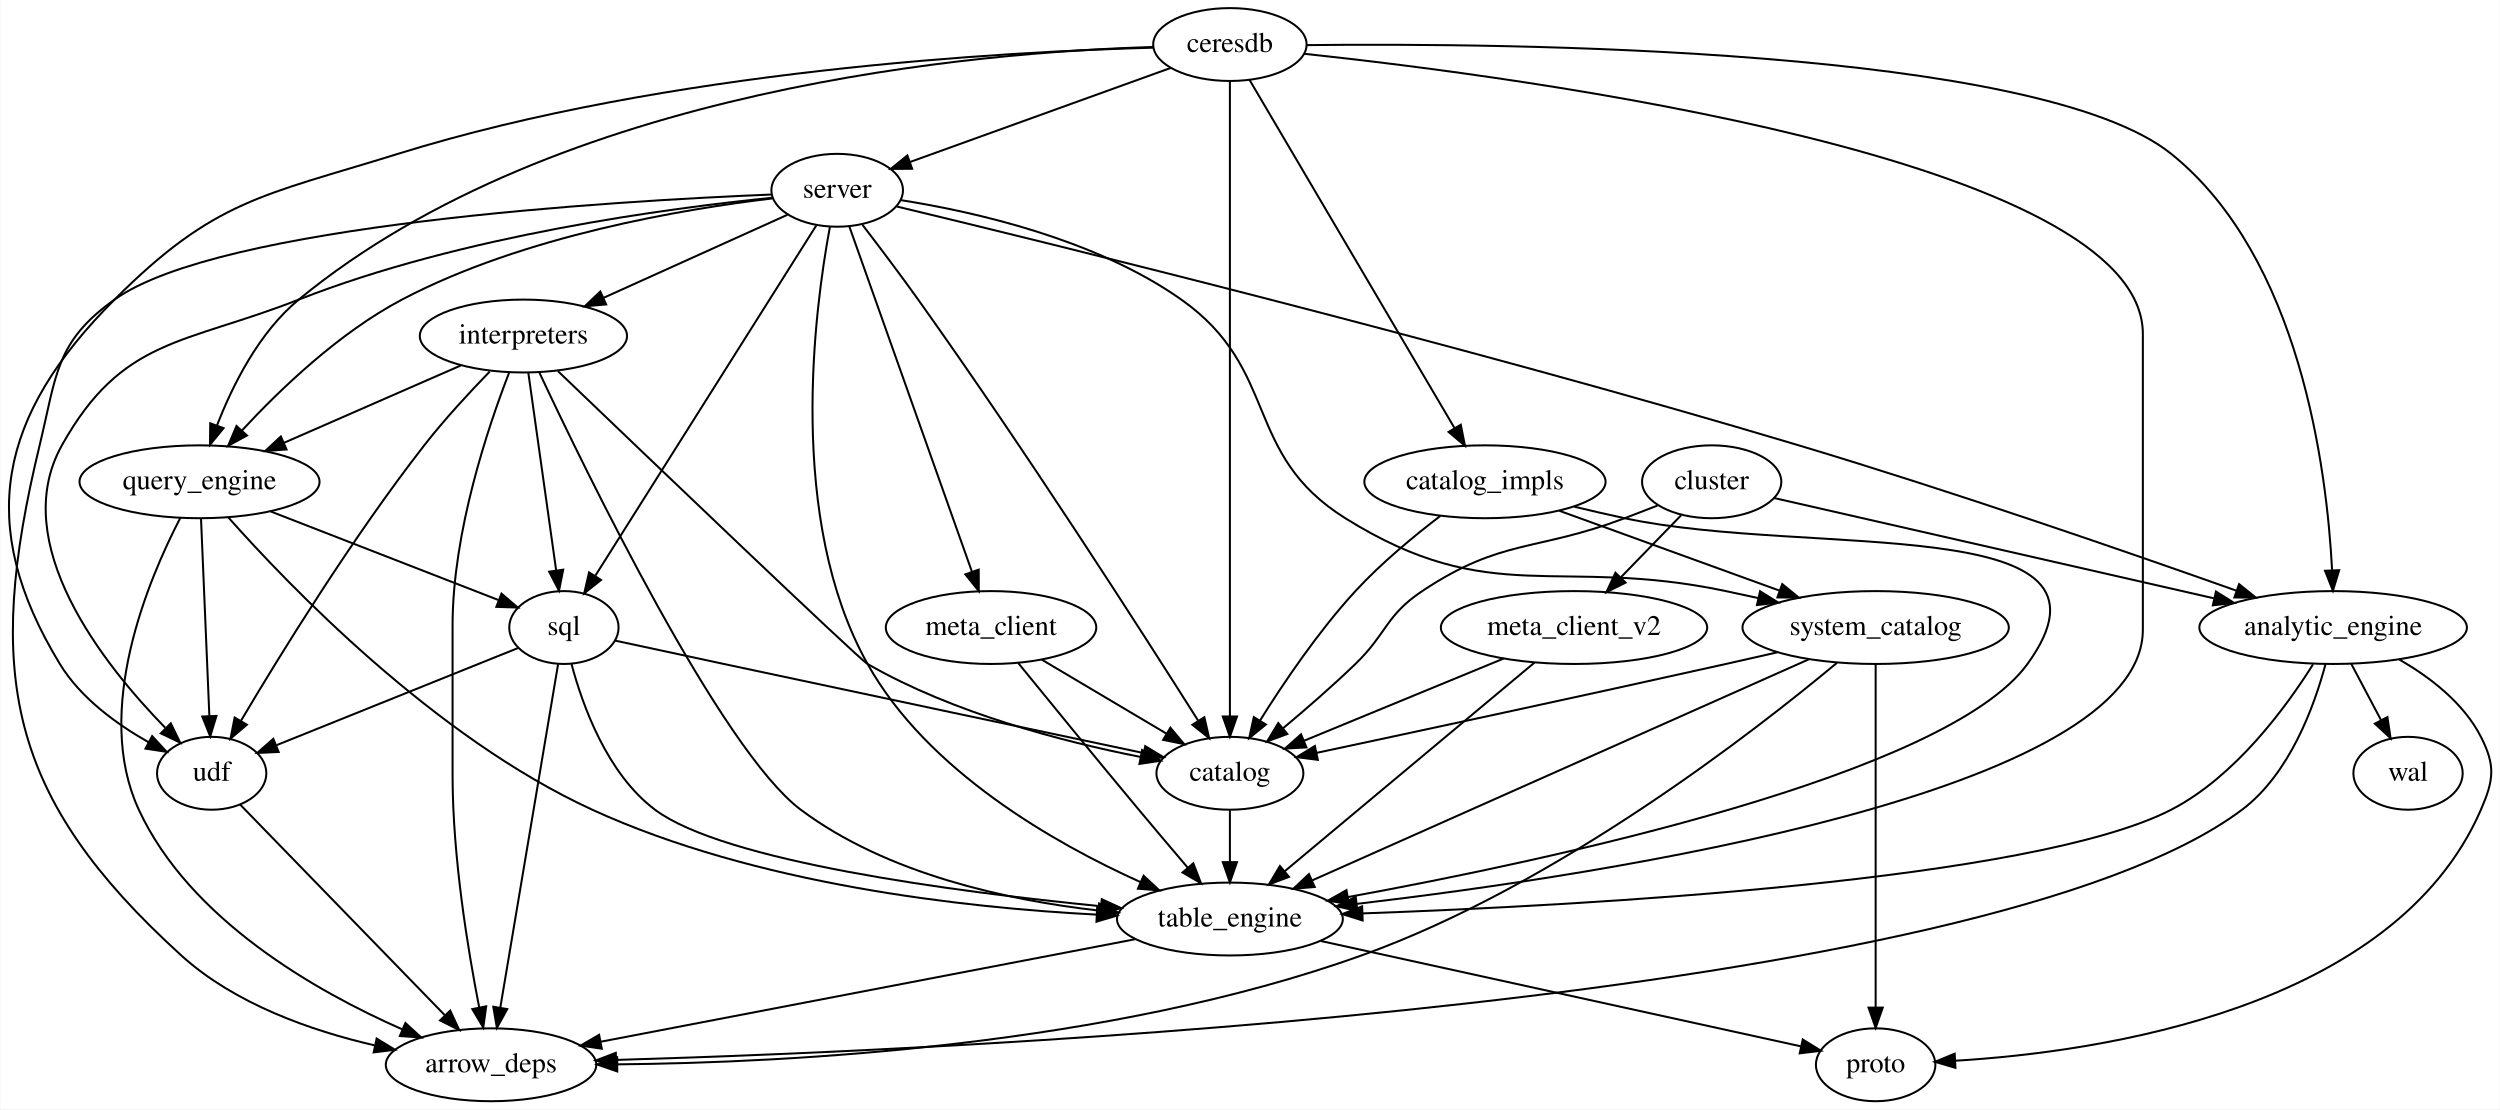
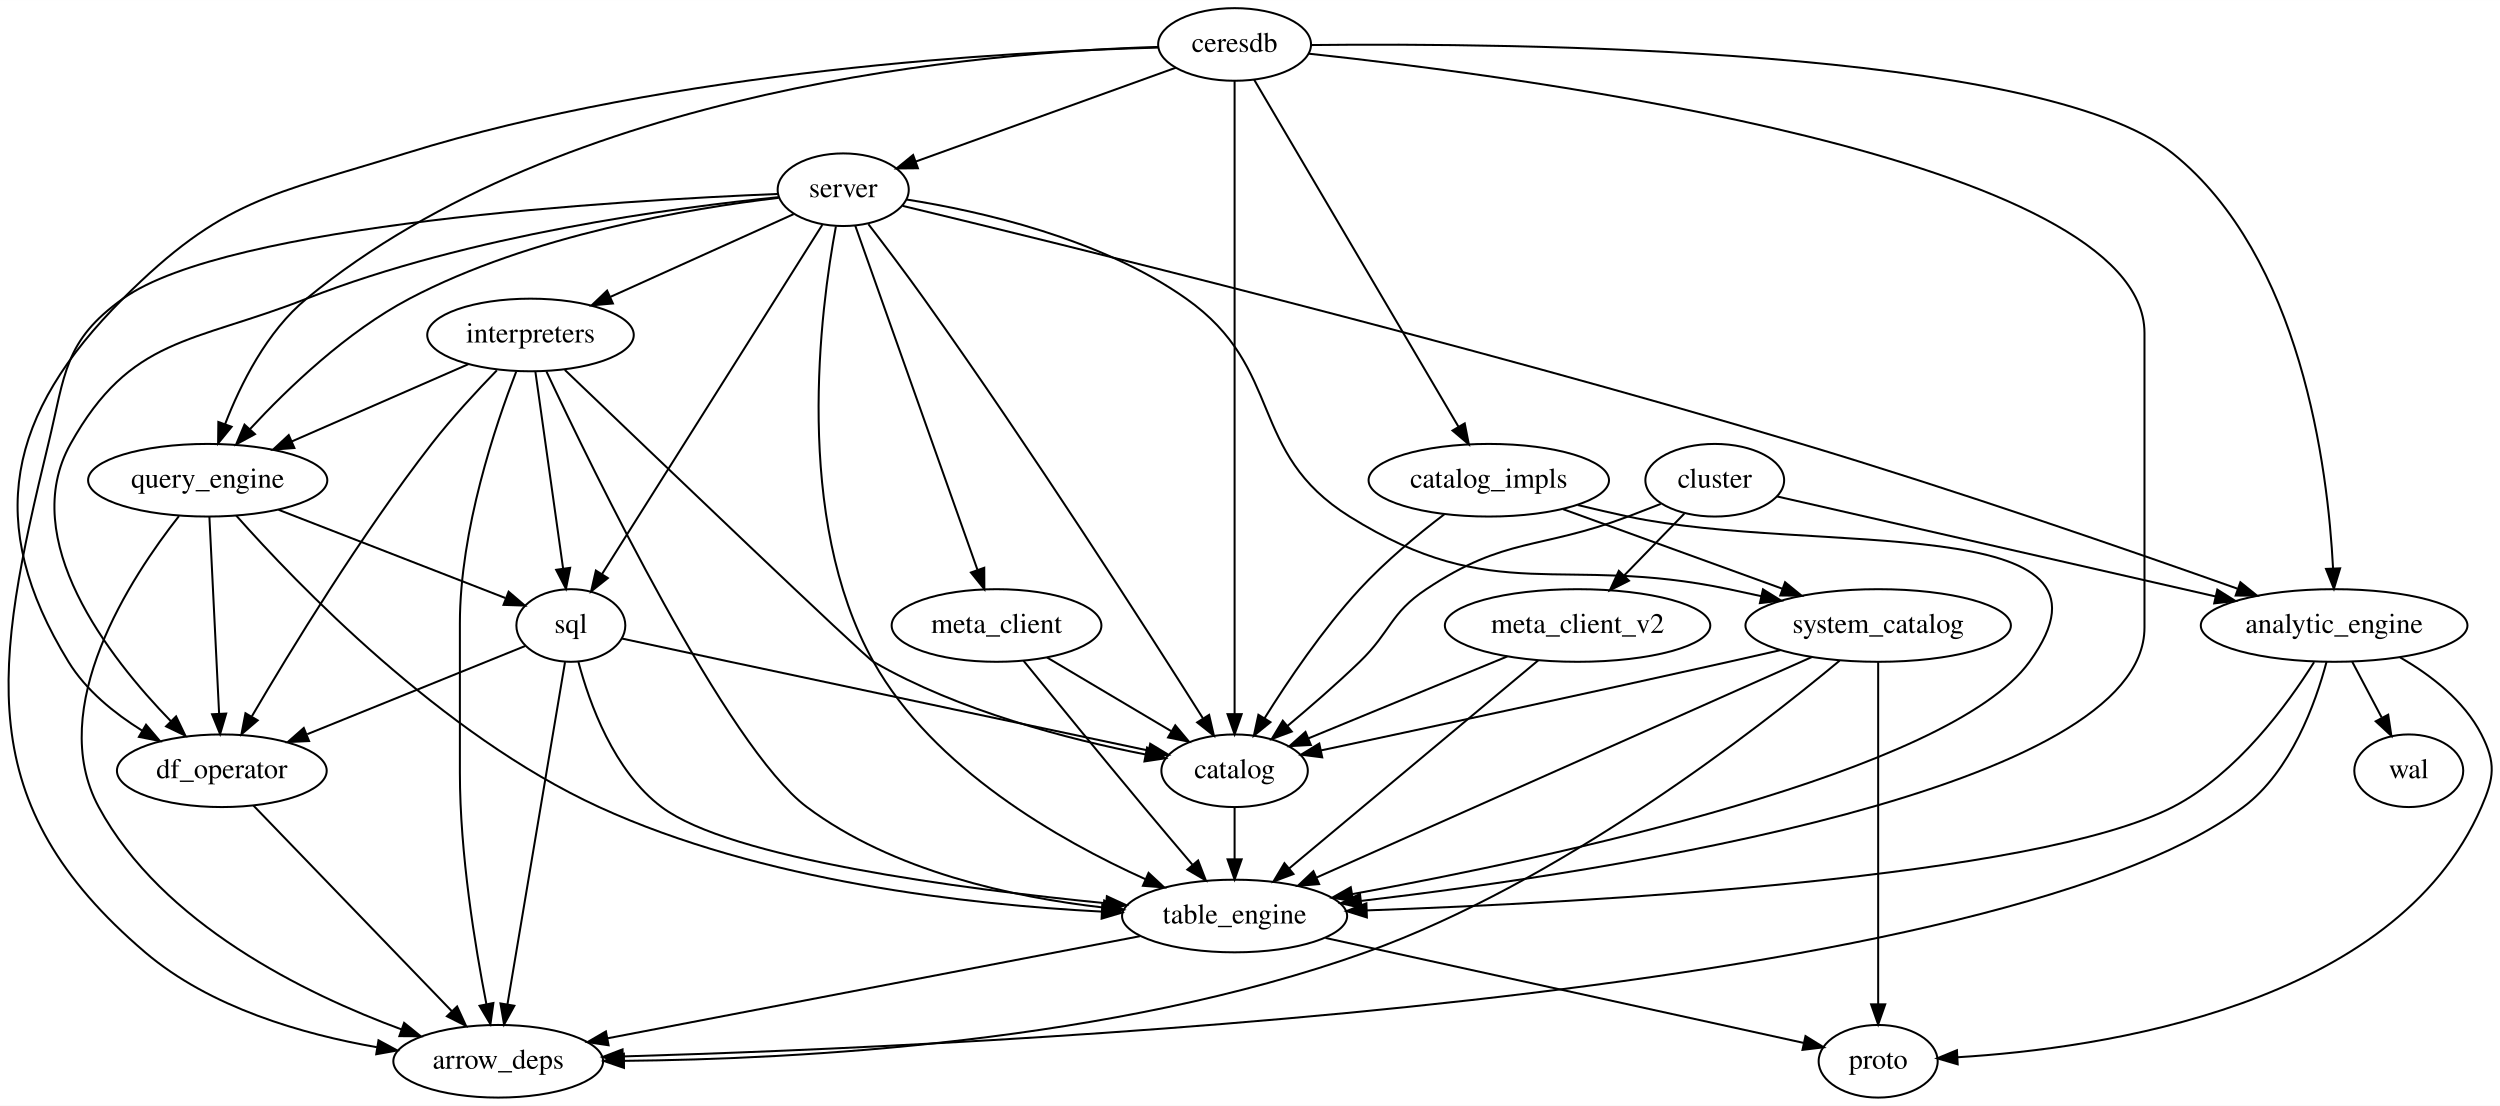
- <svg xmlns="http://www.w3.org/2000/svg" width="1235pt" height="548pt" viewBox="0.00 0.00 1234.60 548.00">
+ <svg xmlns="http://www.w3.org/2000/svg" width="1239pt" height="548pt" viewBox="0.00 0.00 1239.17 548.00">
  <g id="graph0" class="graph" transform="scale(1 1) rotate(0) translate(4 544)">
-     <polygon fill="white" stroke="transparent" points="-4,4 -4,-544 1230.6,-544 1230.6,4 -4,4" />
+     <polygon fill="white" stroke="transparent" points="-4,4 -4,-544 1235.17,-544 1235.17,4 -4,4" />
    <g id="node1" class="node">
-       <ellipse fill="none" stroke="black" cx="238.37" cy="-18" rx="51.99" ry="18" />
-       <text text-anchor="middle" x="238.37" y="-14.3" font-family="Times,serif" font-size="14.00">arrow_deps</text>
+       <ellipse fill="none" stroke="black" cx="242.95" cy="-18" rx="51.99" ry="18" />
+       <text text-anchor="middle" x="242.95" y="-14.3" font-family="Times,serif" font-size="14.00">arrow_deps</text>
    </g>
    <g id="node2" class="node">
-       <ellipse fill="none" stroke="black" cx="1148.37" cy="-234" rx="66.09" ry="18" />
-       <text text-anchor="middle" x="1148.37" y="-230.3" font-family="Times,serif" font-size="14.00">analytic_engine</text>
+       <ellipse fill="none" stroke="black" cx="1152.95" cy="-234" rx="66.09" ry="18" />
+       <text text-anchor="middle" x="1152.95" y="-230.3" font-family="Times,serif" font-size="14.00">analytic_engine</text>
    </g>
    <g id="edge1" class="edge">
-       <path fill="none" stroke="black" d="M1144.62,-215.96C1139.17,-195.52 1127.05,-161.78 1103.37,-144 976.1,-48.4 476.38,-25.54 300.24,-20.4" />
-       <polygon fill="black" stroke="black" points="300.2,-16.9 290.1,-20.12 300,-23.9 300.2,-16.9" />
+       <path fill="none" stroke="black" d="M1149.19,-215.96C1143.75,-195.52 1131.62,-161.78 1107.95,-144 980.67,-48.4 480.96,-25.54 304.81,-20.4" />
+       <polygon fill="black" stroke="black" points="304.77,-16.9 294.68,-20.12 304.57,-23.9 304.77,-16.9" />
    </g>
    <g id="node3" class="node">
-       <ellipse fill="none" stroke="black" cx="922.37" cy="-18" rx="29.5" ry="18" />
-       <text text-anchor="middle" x="922.37" y="-14.3" font-family="Times,serif" font-size="14.00">proto</text>
+       <ellipse fill="none" stroke="black" cx="926.95" cy="-18" rx="29.5" ry="18" />
+       <text text-anchor="middle" x="926.95" y="-14.3" font-family="Times,serif" font-size="14.00">proto</text>
    </g>
    <g id="edge2" class="edge">
-       <path fill="none" stroke="black" d="M1181.07,-218.2C1196.27,-209.44 1212.84,-196.74 1221.37,-180 1228.64,-165.75 1227.74,-158.68 1221.37,-144 1178.55,-45.32 1032.93,-24.32 961.93,-20.01" />
-       <polygon fill="black" stroke="black" points="961.78,-16.49 951.61,-19.46 961.42,-23.48 961.78,-16.49" />
+       <path fill="none" stroke="black" d="M1185.64,-218.2C1200.84,-209.44 1217.41,-196.74 1225.95,-180 1233.22,-165.75 1232.32,-158.68 1225.95,-144 1183.12,-45.32 1037.5,-24.32 966.51,-20.01" />
+       <polygon fill="black" stroke="black" points="966.36,-16.49 956.19,-19.46 965.99,-23.48 966.36,-16.49" />
    </g>
    <g id="node4" class="node">
-       <ellipse fill="none" stroke="black" cx="603.37" cy="-90" rx="55.79" ry="18" />
-       <text text-anchor="middle" x="603.37" y="-86.3" font-family="Times,serif" font-size="14.00">table_engine</text>
+       <ellipse fill="none" stroke="black" cx="607.95" cy="-90" rx="55.79" ry="18" />
+       <text text-anchor="middle" x="607.95" y="-86.3" font-family="Times,serif" font-size="14.00">table_engine</text>
    </g>
    <g id="edge3" class="edge">
-       <path fill="none" stroke="black" d="M1138.45,-215.83C1125.33,-194.92 1100.14,-160.38 1068.37,-144 1000.27,-108.89 780.11,-96.74 668.92,-92.78" />
-       <polygon fill="black" stroke="black" points="668.94,-89.28 658.83,-92.44 668.7,-96.28 668.94,-89.28" />
+       <path fill="none" stroke="black" d="M1143.02,-215.83C1129.91,-194.92 1104.71,-160.38 1072.95,-144 1004.84,-108.89 784.68,-96.74 673.49,-92.78" />
+       <polygon fill="black" stroke="black" points="673.52,-89.28 663.4,-92.44 673.28,-96.28 673.52,-89.28" />
    </g>
    <g id="node5" class="node">
-       <ellipse fill="none" stroke="black" cx="1185.37" cy="-162" rx="27" ry="18" />
-       <text text-anchor="middle" x="1185.37" y="-158.3" font-family="Times,serif" font-size="14.00">wal</text>
+       <ellipse fill="none" stroke="black" cx="1189.95" cy="-162" rx="27" ry="18" />
+       <text text-anchor="middle" x="1189.95" y="-158.3" font-family="Times,serif" font-size="14.00">wal</text>
    </g>
    <g id="edge4" class="edge">
-       <path fill="none" stroke="black" d="M1157.33,-216.05C1161.71,-207.77 1167.08,-197.62 1171.94,-188.42" />
-       <polygon fill="black" stroke="black" points="1175.18,-189.78 1176.76,-179.31 1168.99,-186.51 1175.18,-189.78" />
+       <path fill="none" stroke="black" d="M1161.91,-216.05C1166.29,-207.77 1171.65,-197.62 1176.51,-188.42" />
+       <polygon fill="black" stroke="black" points="1179.75,-189.78 1181.33,-179.31 1173.56,-186.51 1179.75,-189.78" />
    </g>
    <g id="edge44" class="edge">
-       <path fill="none" stroke="black" d="M556.4,-79.99C488.78,-67.02 364.28,-43.15 292.75,-29.43" />
-       <polygon fill="black" stroke="black" points="293.08,-25.93 282.6,-27.48 291.76,-32.8 293.08,-25.93" />
+       <path fill="none" stroke="black" d="M560.98,-79.99C493.35,-67.02 368.85,-43.15 297.33,-29.43" />
+       <polygon fill="black" stroke="black" points="297.65,-25.93 287.17,-27.48 296.33,-32.8 297.65,-25.93" />
    </g>
    <g id="edge45" class="edge">
-       <path fill="none" stroke="black" d="M648.4,-79.12C711.91,-65.18 826.6,-40.02 885.41,-27.11" />
-       <polygon fill="black" stroke="black" points="886.36,-30.49 895.37,-24.92 884.86,-23.65 886.36,-30.49" />
+       <path fill="none" stroke="black" d="M652.98,-79.12C716.49,-65.18 831.18,-40.02 889.98,-27.11" />
+       <polygon fill="black" stroke="black" points="890.93,-30.49 899.95,-24.92 889.43,-23.65 890.93,-30.49" />
    </g>
    <g id="node6" class="node">
-       <ellipse fill="none" stroke="black" cx="603.37" cy="-162" rx="36.29" ry="18" />
-       <text text-anchor="middle" x="603.37" y="-158.3" font-family="Times,serif" font-size="14.00">catalog</text>
+       <ellipse fill="none" stroke="black" cx="607.95" cy="-162" rx="36.29" ry="18" />
+       <text text-anchor="middle" x="607.95" y="-158.3" font-family="Times,serif" font-size="14.00">catalog</text>
    </g>
    <g id="edge5" class="edge">
-       <path fill="none" stroke="black" d="M603.37,-143.7C603.37,-135.98 603.37,-126.71 603.37,-118.11" />
-       <polygon fill="black" stroke="black" points="606.87,-118.1 603.37,-108.1 599.87,-118.1 606.87,-118.1" />
+       <path fill="none" stroke="black" d="M607.95,-143.7C607.95,-135.98 607.95,-126.71 607.95,-118.11" />
+       <polygon fill="black" stroke="black" points="611.45,-118.1 607.95,-108.1 604.45,-118.1 611.45,-118.1" />
    </g>
    <g id="node7" class="node">
-       <ellipse fill="none" stroke="black" cx="729.37" cy="-306" rx="59.59" ry="18" />
-       <text text-anchor="middle" x="729.37" y="-302.3" font-family="Times,serif" font-size="14.00">catalog_impls</text>
+       <ellipse fill="none" stroke="black" cx="733.95" cy="-306" rx="59.59" ry="18" />
+       <text text-anchor="middle" x="733.95" y="-302.3" font-family="Times,serif" font-size="14.00">catalog_impls</text>
    </g>
    <g id="edge8" class="edge">
-       <path fill="none" stroke="black" d="M773.45,-293.7C781.71,-291.71 790.29,-289.73 798.37,-288 890.36,-268.37 1052.58,-292.15 997.37,-216 957.52,-161.02 761.27,-119.02 661.64,-100.85" />
-       <polygon fill="black" stroke="black" points="662.19,-97.39 651.72,-99.06 660.94,-104.28 662.19,-97.39" />
+       <path fill="none" stroke="black" d="M778.03,-293.7C786.29,-291.71 794.87,-289.73 802.95,-288 894.93,-268.37 1057.15,-292.15 1001.95,-216 962.09,-161.02 765.84,-119.02 666.21,-100.85" />
+       <polygon fill="black" stroke="black" points="666.76,-97.39 656.3,-99.06 665.52,-104.28 666.76,-97.39" />
    </g>
    <g id="edge6" class="edge">
-       <path fill="none" stroke="black" d="M707.35,-289.15C694.38,-279.25 678.07,-265.8 665.37,-252 647.08,-232.11 629.81,-206.55 618.17,-187.93" />
-       <polygon fill="black" stroke="black" points="621.14,-186.09 612.92,-179.4 615.18,-189.75 621.14,-186.09" />
+       <path fill="none" stroke="black" d="M711.93,-289.15C698.95,-279.25 682.65,-265.8 669.95,-252 651.65,-232.11 634.38,-206.55 622.74,-187.93" />
+       <polygon fill="black" stroke="black" points="625.72,-186.09 617.5,-179.4 619.75,-189.75 625.72,-186.09" />
    </g>
    <g id="node8" class="node">
-       <ellipse fill="none" stroke="black" cx="922.37" cy="-234" rx="65.79" ry="18" />
-       <text text-anchor="middle" x="922.37" y="-230.3" font-family="Times,serif" font-size="14.00">system_catalog</text>
+       <ellipse fill="none" stroke="black" cx="926.95" cy="-234" rx="65.79" ry="18" />
+       <text text-anchor="middle" x="926.95" y="-230.3" font-family="Times,serif" font-size="14.00">system_catalog</text>
    </g>
    <g id="edge7" class="edge">
-       <path fill="none" stroke="black" d="M766.13,-291.67C796.99,-280.48 841.29,-264.41 874.84,-252.24" />
-       <polygon fill="black" stroke="black" points="876.23,-255.46 884.44,-248.76 873.84,-248.88 876.23,-255.46" />
+       <path fill="none" stroke="black" d="M770.71,-291.67C801.56,-280.48 845.86,-264.41 879.41,-252.24" />
+       <polygon fill="black" stroke="black" points="880.8,-255.46 889.01,-248.76 878.42,-248.88 880.8,-255.46" />
    </g>
    <g id="edge40" class="edge">
-       <path fill="none" stroke="black" d="M903.24,-216.56C862.92,-182.93 764.96,-106.58 668.37,-72 543.33,-27.23 386.22,-19.01 300.76,-18.21" />
-       <polygon fill="black" stroke="black" points="300.72,-14.71 290.7,-18.15 300.68,-21.71 300.72,-14.71" />
+       <path fill="none" stroke="black" d="M907.82,-216.56C867.5,-182.93 769.54,-106.58 672.95,-72 547.91,-27.23 390.79,-19.01 305.33,-18.21" />
+       <polygon fill="black" stroke="black" points="305.29,-14.71 295.27,-18.15 305.25,-21.71 305.29,-14.71" />
    </g>
    <g id="edge42" class="edge">
-       <path fill="none" stroke="black" d="M922.37,-215.85C922.37,-178.83 922.37,-91.18 922.37,-46.39" />
-       <polygon fill="black" stroke="black" points="925.87,-46.23 922.37,-36.23 918.87,-46.23 925.87,-46.23" />
+       <path fill="none" stroke="black" d="M926.95,-215.85C926.95,-178.83 926.95,-91.18 926.95,-46.39" />
+       <polygon fill="black" stroke="black" points="930.45,-46.23 926.95,-36.23 923.45,-46.23 930.45,-46.23" />
    </g>
    <g id="edge43" class="edge">
-       <path fill="none" stroke="black" d="M889.44,-218.34C830.69,-192.19 708,-137.58 644.08,-109.12" />
-       <polygon fill="black" stroke="black" points="645.27,-105.82 634.72,-104.95 642.43,-112.22 645.27,-105.82" />
+       <path fill="none" stroke="black" d="M894.01,-218.34C835.26,-192.19 712.58,-137.58 648.65,-109.12" />
+       <polygon fill="black" stroke="black" points="649.85,-105.82 639.29,-104.95 647,-112.22 649.85,-105.82" />
    </g>
    <g id="edge41" class="edge">
-       <path fill="none" stroke="black" d="M873.83,-221.76C865.35,-219.82 856.61,-217.84 848.37,-216 777.59,-200.21 695.14,-182.52 646.21,-172.09" />
-       <polygon fill="black" stroke="black" points="646.8,-168.64 636.3,-169.98 645.35,-175.49 646.8,-168.64" />
+       <path fill="none" stroke="black" d="M878.41,-221.76C869.93,-219.82 861.18,-217.84 852.95,-216 782.17,-200.21 699.72,-182.52 650.79,-172.09" />
+       <polygon fill="black" stroke="black" points="651.38,-168.64 640.87,-169.98 649.92,-175.49 651.38,-168.64" />
    </g>
    <g id="node9" class="node">
-       <ellipse fill="none" stroke="black" cx="841.37" cy="-306" rx="34.39" ry="18" />
-       <text text-anchor="middle" x="841.37" y="-302.3" font-family="Times,serif" font-size="14.00">cluster</text>
+       <ellipse fill="none" stroke="black" cx="845.95" cy="-306" rx="34.39" ry="18" />
+       <text text-anchor="middle" x="845.95" y="-302.3" font-family="Times,serif" font-size="14.00">cluster</text>
    </g>
    <g id="edge9" class="edge">
-       <path fill="none" stroke="black" d="M872.22,-297.97C922.88,-286.42 1024.54,-263.23 1089.38,-248.45" />
-       <polygon fill="black" stroke="black" points="1090.49,-251.79 1099.46,-246.15 1088.93,-244.96 1090.49,-251.79" />
+       <path fill="none" stroke="black" d="M876.79,-297.97C927.45,-286.42 1029.12,-263.23 1093.96,-248.45" />
+       <polygon fill="black" stroke="black" points="1095.06,-251.79 1104.03,-246.15 1093.51,-244.96 1095.06,-251.79" />
    </g>
    <g id="edge10" class="edge">
-       <path fill="none" stroke="black" d="M814.59,-294.26C809.23,-292.16 803.63,-289.98 798.37,-288 754.18,-271.31 737.7,-278.17 698.37,-252 680.31,-239.97 680.99,-231.08 665.37,-216 654.06,-205.08 640.9,-193.66 629.62,-184.23" />
-       <polygon fill="black" stroke="black" points="631.73,-181.43 621.79,-177.75 627.26,-186.82 631.73,-181.43" />
+       <path fill="none" stroke="black" d="M819.16,-294.26C813.8,-292.16 808.21,-289.98 802.95,-288 758.76,-271.31 742.27,-278.17 702.95,-252 684.88,-239.97 685.56,-231.08 669.95,-216 658.64,-205.08 645.47,-193.66 634.19,-184.23" />
+       <polygon fill="black" stroke="black" points="636.3,-181.43 626.36,-177.75 631.84,-186.82 636.3,-181.43" />
    </g>
    <g id="node10" class="node">
-       <ellipse fill="none" stroke="black" cx="773.37" cy="-234" rx="65.79" ry="18" />
-       <text text-anchor="middle" x="773.37" y="-230.3" font-family="Times,serif" font-size="14.00">meta_client_v2</text>
+       <ellipse fill="none" stroke="black" cx="777.95" cy="-234" rx="65.79" ry="18" />
+       <text text-anchor="middle" x="777.95" y="-230.3" font-family="Times,serif" font-size="14.00">meta_client_v2</text>
    </g>
    <g id="edge11" class="edge">
-       <path fill="none" stroke="black" d="M826.28,-289.46C817.55,-280.48 806.38,-268.98 796.56,-258.87" />
-       <polygon fill="black" stroke="black" points="798.85,-256.2 789.37,-251.47 793.83,-261.08 798.85,-256.2" />
+       <path fill="none" stroke="black" d="M830.86,-289.46C822.13,-280.48 810.96,-268.98 801.13,-258.87" />
+       <polygon fill="black" stroke="black" points="803.42,-256.2 793.95,-251.47 798.4,-261.08 803.42,-256.2" />
    </g>
    <g id="edge21" class="edge">
-       <path fill="none" stroke="black" d="M753.87,-216.71C723.51,-191.35 664.87,-142.37 630.44,-113.6" />
-       <polygon fill="black" stroke="black" points="632.57,-110.82 622.65,-107.1 628.08,-116.2 632.57,-110.82" />
+       <path fill="none" stroke="black" d="M758.45,-216.71C728.09,-191.35 669.45,-142.37 635.01,-113.6" />
+       <polygon fill="black" stroke="black" points="637.14,-110.82 627.22,-107.1 632.65,-116.2 637.14,-110.82" />
    </g>
    <g id="edge20" class="edge">
-       <path fill="none" stroke="black" d="M738.56,-218.67C709.85,-206.84 669.23,-190.12 640.03,-178.09" />
-       <polygon fill="black" stroke="black" points="641.17,-174.78 630.59,-174.21 638.51,-181.25 641.17,-174.78" />
+       <path fill="none" stroke="black" d="M743.14,-218.67C714.42,-206.84 673.81,-190.12 644.6,-178.09" />
+       <polygon fill="black" stroke="black" points="645.75,-174.78 635.17,-174.21 643.08,-181.25 645.75,-174.78" />
    </g>
    <g id="node11" class="node">
-       <ellipse fill="none" stroke="black" cx="254.37" cy="-378" rx="51.19" ry="18" />
-       <text text-anchor="middle" x="254.37" y="-374.3" font-family="Times,serif" font-size="14.00">interpreters</text>
+       <ellipse fill="none" stroke="black" cx="258.95" cy="-378" rx="51.19" ry="18" />
+       <text text-anchor="middle" x="258.95" y="-374.3" font-family="Times,serif" font-size="14.00">interpreters</text>
    </g>
    <g id="edge17" class="edge">
-       <path fill="none" stroke="black" d="M247.29,-359.85C237.06,-333.49 219.37,-281.21 219.37,-235 219.37,-235 219.37,-235 219.37,-161 219.37,-120.86 226.93,-74.9 232.51,-46.4" />
-       <polygon fill="black" stroke="black" points="235.98,-46.88 234.53,-36.39 229.12,-45.5 235.98,-46.88" />
+       <path fill="none" stroke="black" d="M251.87,-359.85C241.64,-333.49 223.95,-281.21 223.95,-235 223.95,-235 223.95,-235 223.95,-161 223.95,-120.86 231.5,-74.9 237.08,-46.4" />
+       <polygon fill="black" stroke="black" points="240.56,-46.88 239.1,-36.39 233.69,-45.5 240.56,-46.88" />
    </g>
    <g id="edge14" class="edge">
-       <path fill="none" stroke="black" d="M262.23,-359.99C285.01,-311.39 351.92,-173.51 391.37,-144 433.88,-112.21 493.26,-99.34 538.36,-94.2" />
-       <polygon fill="black" stroke="black" points="538.75,-97.68 548.33,-93.16 538.02,-90.72 538.75,-97.68" />
+       <path fill="none" stroke="black" d="M266.81,-359.99C289.58,-311.39 356.49,-173.51 395.95,-144 438.46,-112.21 497.83,-99.34 542.93,-94.2" />
+       <polygon fill="black" stroke="black" points="543.32,-97.68 552.91,-93.16 542.6,-90.72 543.32,-97.68" />
    </g>
    <g id="edge12" class="edge">
-       <path fill="none" stroke="black" d="M271.39,-360.69C313.56,-320.28 419.86,-218.6 424.37,-216 466.72,-191.58 521.3,-177.54 559,-170.12" />
-       <polygon fill="black" stroke="black" points="559.99,-173.5 569.16,-168.2 558.69,-166.62 559.99,-173.5" />
+       <path fill="none" stroke="black" d="M275.96,-360.69C318.14,-320.28 424.44,-218.6 428.95,-216 471.29,-191.58 525.87,-177.54 563.57,-170.12" />
+       <polygon fill="black" stroke="black" points="564.56,-173.5 573.74,-168.2 563.26,-166.62 564.56,-173.5" />
    </g>
    <g id="node12" class="node">
-       <ellipse fill="none" stroke="black" cx="274.37" cy="-234" rx="27" ry="18" />
-       <text text-anchor="middle" x="274.37" y="-230.3" font-family="Times,serif" font-size="14.00">sql</text>
+       <ellipse fill="none" stroke="black" cx="278.95" cy="-234" rx="27" ry="18" />
+       <text text-anchor="middle" x="278.95" y="-230.3" font-family="Times,serif" font-size="14.00">sql</text>
    </g>
    <g id="edge13" class="edge">
-       <path fill="none" stroke="black" d="M256.79,-359.87C260.2,-335.67 266.46,-291.21 270.52,-262.39" />
-       <polygon fill="black" stroke="black" points="274.02,-262.58 271.95,-252.19 267.09,-261.6 274.02,-262.58" />
+       <path fill="none" stroke="black" d="M261.36,-359.87C264.77,-335.67 271.03,-291.21 275.09,-262.39" />
+       <polygon fill="black" stroke="black" points="278.6,-262.58 276.53,-252.19 271.67,-261.6 278.6,-262.58" />
    </g>
    <g id="node13" class="node">
-       <ellipse fill="none" stroke="black" cx="100.37" cy="-162" rx="27" ry="18" />
-       <text text-anchor="middle" x="100.37" y="-158.3" font-family="Times,serif" font-size="14.00">udf</text>
+       <ellipse fill="none" stroke="black" cx="105.95" cy="-162" rx="51.99" ry="18" />
+       <text text-anchor="middle" x="105.95" y="-158.3" font-family="Times,serif" font-size="14.00">df_operator</text>
    </g>
    <g id="edge15" class="edge">
-       <path fill="none" stroke="black" d="M237.73,-360.46C227.87,-350.32 215.39,-336.85 205.37,-324 169.71,-278.24 134.07,-220.39 114.86,-187.97" />
-       <polygon fill="black" stroke="black" points="117.75,-185.99 109.67,-179.14 111.72,-189.54 117.75,-185.99" />
+       <path fill="none" stroke="black" d="M242.28,-360.47C232.42,-350.34 219.94,-336.87 209.95,-324 174.86,-278.78 139.97,-221.63 120.85,-189.01" />
+       <polygon fill="black" stroke="black" points="123.72,-186.98 115.67,-180.1 117.67,-190.5 123.72,-186.98" />
    </g>
    <g id="node14" class="node">
-       <ellipse fill="none" stroke="black" cx="94.37" cy="-306" rx="59.29" ry="18" />
-       <text text-anchor="middle" x="94.37" y="-302.3" font-family="Times,serif" font-size="14.00">query_engine</text>
+       <ellipse fill="none" stroke="black" cx="98.95" cy="-306" rx="59.29" ry="18" />
+       <text text-anchor="middle" x="98.95" y="-302.3" font-family="Times,serif" font-size="14.00">query_engine</text>
    </g>
    <g id="edge16" class="edge">
-       <path fill="none" stroke="black" d="M223.52,-363.5C198.67,-352.63 163.48,-337.23 136.1,-325.26" />
-       <polygon fill="black" stroke="black" points="137.34,-321.98 126.78,-321.18 134.54,-328.39 137.34,-321.98" />
+       <path fill="none" stroke="black" d="M228.1,-363.5C203.24,-352.63 168.05,-337.23 140.68,-325.26" />
+       <polygon fill="black" stroke="black" points="141.92,-321.98 131.35,-321.18 139.11,-328.39 141.92,-321.98" />
    </g>
    <g id="edge36" class="edge">
-       <path fill="none" stroke="black" d="M271.49,-215.85C265.25,-178.75 250.45,-90.81 242.93,-46.1" />
-       <polygon fill="black" stroke="black" points="246.38,-45.51 241.27,-36.23 239.48,-46.67 246.38,-45.51" />
+       <path fill="none" stroke="black" d="M276.06,-215.85C269.82,-178.75 255.03,-90.81 247.51,-46.1" />
+       <polygon fill="black" stroke="black" points="250.96,-45.51 245.85,-36.23 244.06,-46.67 250.96,-45.51" />
    </g>
    <g id="edge38" class="edge">
-       <path fill="none" stroke="black" d="M278.13,-215.96C283.57,-195.51 295.69,-161.77 319.37,-144 353.38,-118.49 466.89,-103.52 539.69,-96.32" />
-       <polygon fill="black" stroke="black" points="540.07,-99.8 549.68,-95.36 539.39,-92.84 540.07,-99.8" />
+       <path fill="none" stroke="black" d="M282.7,-215.96C288.14,-195.51 300.26,-161.77 323.95,-144 357.96,-118.49 471.47,-103.52 544.27,-96.32" />
+       <polygon fill="black" stroke="black" points="544.64,-99.8 554.26,-95.36 543.97,-92.84 544.64,-99.8" />
    </g>
    <g id="edge37" class="edge">
-       <path fill="none" stroke="black" d="M299.63,-227.54C315.14,-224.2 335.4,-219.84 353.37,-216 426.09,-200.47 510.73,-182.56 560.53,-172.04" />
-       <polygon fill="black" stroke="black" points="561.55,-175.4 570.61,-169.91 560.1,-168.56 561.55,-175.4" />
+       <path fill="none" stroke="black" d="M304.21,-227.54C319.71,-224.2 339.98,-219.84 357.95,-216 430.66,-200.47 515.3,-182.56 565.1,-172.04" />
+       <polygon fill="black" stroke="black" points="566.12,-175.4 575.18,-169.91 564.67,-168.56 566.12,-175.4" />
    </g>
    <g id="edge39" class="edge">
-       <path fill="none" stroke="black" d="M251.63,-223.85C221.19,-211.6 167.06,-189.83 132.48,-175.92" />
-       <polygon fill="black" stroke="black" points="133.44,-172.53 122.85,-172.04 130.82,-179.02 133.44,-172.53" />
+       <path fill="none" stroke="black" d="M256.33,-223.85C228.99,-212.79 182.41,-193.94 148.32,-180.14" />
+       <polygon fill="black" stroke="black" points="149.2,-176.72 138.62,-176.22 146.57,-183.21 149.2,-176.72" />
    </g>
    <g id="edge46" class="edge">
-       <path fill="none" stroke="black" d="M114.37,-146.6C138.14,-122.14 186.65,-72.22 215.44,-42.59" />
-       <polygon fill="black" stroke="black" points="218.2,-44.78 222.66,-35.17 213.18,-39.9 218.2,-44.78" />
+       <path fill="none" stroke="black" d="M121.66,-144.71C145.79,-119.7 192.1,-71.71 219.99,-42.8" />
+       <polygon fill="black" stroke="black" points="222.57,-45.16 226.99,-35.54 217.53,-40.3 222.57,-45.16" />
    </g>
    <g id="edge22" class="edge">
-       <path fill="none" stroke="black" d="M84.89,-288.19C69.19,-257.96 41.66,-193.01 64.37,-144 89.53,-89.72 151.76,-54.31 194.55,-35.48" />
-       <polygon fill="black" stroke="black" points="196.07,-38.63 203.9,-31.49 193.32,-32.19 196.07,-38.63" />
+       <path fill="none" stroke="black" d="M84.72,-288.24C60.96,-258.09 18.31,-193.28 44.95,-144 76.24,-86.12 147.11,-51.46 195,-33.8" />
+       <polygon fill="black" stroke="black" points="196.31,-37.05 204.55,-30.39 193.96,-30.46 196.31,-37.05" />
    </g>
    <g id="edge24" class="edge">
-       <path fill="none" stroke="black" d="M108.5,-288.5C138.1,-255.13 210.39,-179.74 288.37,-144 368.89,-107.1 471.54,-95.62 537.37,-92.19" />
-       <polygon fill="black" stroke="black" points="537.79,-95.68 547.61,-91.71 537.46,-88.69 537.79,-95.68" />
+       <path fill="none" stroke="black" d="M113.07,-288.5C142.67,-255.13 214.96,-179.74 292.95,-144 373.46,-107.1 476.12,-95.62 541.95,-92.19" />
+       <polygon fill="black" stroke="black" points="542.36,-95.68 552.19,-91.71 542.03,-88.69 542.36,-95.68" />
    </g>
    <g id="edge23" class="edge">
-       <path fill="none" stroke="black" d="M129.51,-291.34C162.1,-278.66 210.21,-259.95 241.91,-247.62" />
-       <polygon fill="black" stroke="black" points="243.54,-250.75 251.59,-243.86 241,-244.22 243.54,-250.75" />
+       <path fill="none" stroke="black" d="M134.08,-291.34C166.67,-278.66 214.78,-259.95 246.49,-247.62" />
+       <polygon fill="black" stroke="black" points="248.11,-250.75 256.16,-243.86 245.57,-244.22 248.11,-250.75" />
    </g>
    <g id="edge25" class="edge">
-       <path fill="none" stroke="black" d="M95.1,-287.87C96.12,-263.67 98,-219.21 99.22,-190.39" />
-       <polygon fill="black" stroke="black" points="102.72,-190.33 99.65,-180.19 95.73,-190.03 102.72,-190.33" />
+       <path fill="none" stroke="black" d="M99.79,-287.87C100.99,-263.67 103.18,-219.21 104.6,-190.39" />
+       <polygon fill="black" stroke="black" points="108.11,-190.35 105.1,-180.19 101.11,-190 108.11,-190.35" />
    </g>
    <g id="node15" class="node">
-       <ellipse fill="none" stroke="black" cx="485.37" cy="-234" rx="51.99" ry="18" />
-       <text text-anchor="middle" x="485.37" y="-230.3" font-family="Times,serif" font-size="14.00">meta_client</text>
+       <ellipse fill="none" stroke="black" cx="489.95" cy="-234" rx="51.99" ry="18" />
+       <text text-anchor="middle" x="489.95" y="-230.3" font-family="Times,serif" font-size="14.00">meta_client</text>
    </g>
    <g id="edge19" class="edge">
-       <path fill="none" stroke="black" d="M498.75,-216.53C513.32,-198.61 537.38,-169.16 558.37,-144 566.19,-134.63 574.85,-124.4 582.47,-115.45" />
-       <polygon fill="black" stroke="black" points="585.29,-117.53 589.11,-107.65 579.96,-112.99 585.29,-117.53" />
+       <path fill="none" stroke="black" d="M503.32,-216.53C517.9,-198.61 541.95,-169.16 562.95,-144 570.77,-134.63 579.42,-124.4 587.04,-115.45" />
+       <polygon fill="black" stroke="black" points="589.87,-117.53 593.69,-107.65 584.54,-112.99 589.87,-117.53" />
    </g>
    <g id="edge18" class="edge">
-       <path fill="none" stroke="black" d="M510.4,-218.15C528.39,-207.48 552.77,-193.02 572.05,-181.58" />
-       <polygon fill="black" stroke="black" points="573.97,-184.52 580.78,-176.4 570.39,-178.5 573.97,-184.52" />
+       <path fill="none" stroke="black" d="M514.97,-218.15C532.96,-207.48 557.34,-193.02 576.62,-181.58" />
+       <polygon fill="black" stroke="black" points="578.54,-184.52 585.35,-176.4 574.97,-178.5 578.54,-184.52" />
    </g>
    <g id="node16" class="node">
-       <ellipse fill="none" stroke="black" cx="409.37" cy="-450" rx="32.49" ry="18" />
-       <text text-anchor="middle" x="409.37" y="-446.3" font-family="Times,serif" font-size="14.00">server</text>
+       <ellipse fill="none" stroke="black" cx="413.95" cy="-450" rx="32.49" ry="18" />
+       <text text-anchor="middle" x="413.95" y="-446.3" font-family="Times,serif" font-size="14.00">server</text>
    </g>
    <g id="edge27" class="edge">
-       <path fill="none" stroke="black" d="M377.03,-447.91C299.22,-444.72 104.2,-433.13 52.37,-396 23.13,-375.04 23.83,-358.97 15.37,-324 -11.96,-211.02 -0.68,-150.14 85.37,-72 111.76,-48.04 149.53,-34.81 180.95,-27.57" />
-       <polygon fill="black" stroke="black" points="181.86,-30.95 190.9,-25.42 180.39,-24.11 181.86,-30.95" />
+       <path fill="none" stroke="black" d="M381.6,-447.91C303.79,-444.72 108.77,-433.13 56.95,-396 27.7,-375.04 28.41,-358.97 19.95,-324 -6.86,-213.18 -18.8,-145.99 67.95,-72 100.07,-44.6 146.05,-31.37 182.82,-24.97" />
+       <polygon fill="black" stroke="black" points="183.61,-28.39 192.92,-23.35 182.49,-21.48 183.61,-28.39" />
    </g>
    <g id="edge26" class="edge">
-       <path fill="none" stroke="black" d="M438.76,-442C513.56,-424.03 717.13,-374.13 884.37,-324 960.54,-301.17 1047.76,-270.95 1100.42,-252.26" />
-       <polygon fill="black" stroke="black" points="1101.91,-255.44 1110.16,-248.79 1099.57,-248.85 1101.91,-255.44" />
+       <path fill="none" stroke="black" d="M443.33,-442C518.13,-424.03 721.71,-374.13 888.95,-324 965.12,-301.17 1052.34,-270.95 1105,-252.26" />
+       <polygon fill="black" stroke="black" points="1106.49,-255.44 1114.74,-248.79 1104.14,-248.85 1106.49,-255.44" />
    </g>
    <g id="edge34" class="edge">
-       <path fill="none" stroke="black" d="M405.76,-431.81C398.17,-391.21 384.39,-287.45 424.37,-216 453.97,-163.11 516.44,-127.52 559.16,-108.26" />
-       <polygon fill="black" stroke="black" points="560.74,-111.39 568.49,-104.17 557.93,-104.98 560.74,-111.39" />
+       <path fill="none" stroke="black" d="M410.33,-431.81C402.74,-391.21 388.96,-287.45 428.95,-216 458.55,-163.11 521.01,-127.52 563.73,-108.26" />
+       <polygon fill="black" stroke="black" points="565.31,-111.39 573.06,-104.17 562.5,-104.98 565.31,-111.39" />
    </g>
    <g id="edge28" class="edge">
-       <path fill="none" stroke="black" d="M421.86,-432.93C429.86,-422.51 440.4,-408.58 449.37,-396 502.24,-321.9 560.38,-231.18 587.64,-188.07" />
-       <polygon fill="black" stroke="black" points="590.75,-189.69 593.12,-179.37 584.83,-185.96 590.75,-189.69" />
+       <path fill="none" stroke="black" d="M426.43,-432.93C434.44,-422.51 444.98,-408.58 453.95,-396 506.81,-321.9 564.96,-231.18 592.21,-188.07" />
+       <polygon fill="black" stroke="black" points="595.32,-189.69 597.7,-179.37 589.4,-185.96 595.32,-189.69" />
    </g>
    <g id="edge33" class="edge">
-       <path fill="none" stroke="black" d="M440.79,-445.14C476.99,-439.42 536.95,-425.96 579.37,-396 628.39,-361.39 609.48,-319.78 660.37,-288 732.53,-242.94 765.13,-269.53 848.37,-252 853.61,-250.9 859.06,-249.72 864.5,-248.51" />
-       <polygon fill="black" stroke="black" points="865.27,-251.92 874.27,-246.32 863.74,-245.09 865.27,-251.92" />
+       <path fill="none" stroke="black" d="M445.36,-445.14C481.57,-439.42 541.52,-425.96 583.95,-396 632.96,-361.39 614.06,-319.78 664.95,-288 737.11,-242.94 769.7,-269.53 852.95,-252 858.19,-250.9 863.63,-249.72 869.08,-248.51" />
+       <polygon fill="black" stroke="black" points="869.85,-251.92 878.84,-246.32 868.32,-245.09 869.85,-251.92" />
    </g>
    <g id="edge29" class="edge">
-       <path fill="none" stroke="black" d="M384.81,-437.91C360.43,-426.89 322.64,-409.83 294,-396.9" />
-       <polygon fill="black" stroke="black" points="295.23,-393.61 284.67,-392.68 292.35,-399.99 295.23,-393.61" />
+       <path fill="none" stroke="black" d="M389.39,-437.91C365,-426.89 327.21,-409.83 298.58,-396.9" />
+       <polygon fill="black" stroke="black" points="299.8,-393.61 289.25,-392.68 296.92,-399.99 299.8,-393.61" />
    </g>
    <g id="edge32" class="edge">
-       <path fill="none" stroke="black" d="M399.01,-432.56C375.43,-395.19 317.7,-303.68 289.87,-259.57" />
-       <polygon fill="black" stroke="black" points="292.71,-257.5 284.41,-250.91 286.79,-261.23 292.71,-257.5" />
+       <path fill="none" stroke="black" d="M403.58,-432.56C380,-395.19 322.27,-303.68 294.45,-259.57" />
+       <polygon fill="black" stroke="black" points="297.28,-257.5 288.99,-250.91 291.36,-261.23 297.28,-257.5" />
    </g>
    <g id="edge35" class="edge">
-       <path fill="none" stroke="black" d="M377.23,-446.3C326.16,-441.19 224.02,-427.67 143.37,-396 86.54,-373.68 56.16,-377.3 26.37,-324 -0.6,-275.73 46.8,-215.86 77.42,-184.49" />
-       <polygon fill="black" stroke="black" points="80.17,-186.68 84.79,-177.15 75.23,-181.72 80.17,-186.68" />
+       <path fill="none" stroke="black" d="M381.8,-446.3C330.73,-441.19 228.6,-427.67 147.95,-396 91.12,-373.68 60.73,-377.3 30.95,-324 4.49,-276.65 49.8,-218.36 80.74,-186.52" />
+       <polygon fill="black" stroke="black" points="83.28,-188.94 87.87,-179.39 78.32,-183.99 83.28,-188.94" />
    </g>
    <g id="edge31" class="edge">
-       <path fill="none" stroke="black" d="M377.42,-445.98C333.87,-440.82 254.42,-427.6 194.37,-396 163.33,-379.66 134.12,-351.64 115.38,-331.4" />
-       <polygon fill="black" stroke="black" points="117.8,-328.86 108.5,-323.8 112.62,-333.56 117.8,-328.86" />
+       <path fill="none" stroke="black" d="M382,-445.98C338.44,-440.82 258.99,-427.6 198.95,-396 167.9,-379.66 138.7,-351.64 119.96,-331.4" />
+       <polygon fill="black" stroke="black" points="122.38,-328.86 113.07,-323.8 117.19,-333.56 122.38,-328.86" />
    </g>
    <g id="edge30" class="edge">
-       <path fill="none" stroke="black" d="M415.34,-432.21C428.49,-395.19 460.05,-306.3 475.93,-261.6" />
-       <polygon fill="black" stroke="black" points="479.28,-262.61 479.33,-252.01 472.69,-260.26 479.28,-262.61" />
+       <path fill="none" stroke="black" d="M419.91,-432.21C433.06,-395.19 464.63,-306.3 480.5,-261.6" />
+       <polygon fill="black" stroke="black" points="483.86,-262.61 483.91,-252.01 477.26,-260.26 483.86,-262.61" />
    </g>
    <g id="node17" class="node">
-       <ellipse fill="none" stroke="black" cx="603.37" cy="-522" rx="37.89" ry="18" />
-       <text text-anchor="middle" x="603.37" y="-518.3" font-family="Times,serif" font-size="14.00">ceresdb</text>
+       <ellipse fill="none" stroke="black" cx="607.95" cy="-522" rx="37.89" ry="18" />
+       <text text-anchor="middle" x="607.95" y="-518.3" font-family="Times,serif" font-size="14.00">ceresdb</text>
    </g>
    <g id="edge47" class="edge">
-       <path fill="none" stroke="black" d="M641.11,-521.71C739.89,-522.81 1002.89,-520.6 1068.37,-468 1132.08,-416.83 1145.25,-312.26 1147.84,-262.5" />
-       <polygon fill="black" stroke="black" points="1151.35,-262.33 1148.26,-252.2 1144.36,-262.05 1151.35,-262.33" />
+       <path fill="none" stroke="black" d="M645.69,-521.71C744.46,-522.81 1007.47,-520.6 1072.95,-468 1136.65,-416.83 1149.83,-312.26 1152.41,-262.5" />
+       <polygon fill="black" stroke="black" points="1155.92,-262.33 1152.84,-252.2 1148.93,-262.05 1155.92,-262.33" />
    </g>
    <g id="edge52" class="edge">
-       <path fill="none" stroke="black" d="M639.9,-517.45C747.27,-506.01 1054.37,-465.71 1054.37,-379 1054.37,-379 1054.37,-379 1054.37,-233 1054.37,-152.56 790.03,-112.06 666.1,-97.49" />
-       <polygon fill="black" stroke="black" points="666.33,-93.99 655.99,-96.32 665.53,-100.95 666.33,-93.99" />
+       <path fill="none" stroke="black" d="M644.47,-517.45C751.84,-506.01 1058.95,-465.71 1058.95,-379 1058.95,-379 1058.95,-379 1058.95,-233 1058.95,-152.56 794.61,-112.06 670.68,-97.49" />
+       <polygon fill="black" stroke="black" points="670.9,-93.99 660.57,-96.32 670.1,-100.95 670.9,-93.99" />
    </g>
    <g id="edge48" class="edge">
-       <path fill="none" stroke="black" d="M603.37,-503.95C603.37,-477.29 603.37,-424.11 603.37,-379 603.37,-379 603.37,-379 603.37,-305 603.37,-265 603.37,-218.65 603.37,-190.08" />
-       <polygon fill="black" stroke="black" points="606.87,-190.05 603.37,-180.05 599.87,-190.05 606.87,-190.05" />
+       <path fill="none" stroke="black" d="M607.95,-503.95C607.95,-477.29 607.95,-424.11 607.95,-379 607.95,-379 607.95,-379 607.95,-305 607.95,-265 607.95,-218.65 607.95,-190.08" />
+       <polygon fill="black" stroke="black" points="611.45,-190.05 607.95,-180.05 604.45,-190.05 611.45,-190.05" />
    </g>
    <g id="edge49" class="edge">
-       <path fill="none" stroke="black" d="M613.05,-504.56C634.89,-467.47 688.15,-377.02 714.33,-332.54" />
-       <polygon fill="black" stroke="black" points="717.43,-334.18 719.49,-323.79 711.4,-330.63 717.43,-334.18" />
+       <path fill="none" stroke="black" d="M617.63,-504.56C639.47,-467.47 692.72,-377.02 718.91,-332.54" />
+       <polygon fill="black" stroke="black" points="722.01,-334.18 724.06,-323.79 715.97,-330.63 722.01,-334.18" />
    </g>
    <g id="edge53" class="edge">
-       <path fill="none" stroke="black" d="M565.61,-520.46C492.09,-518.47 325.3,-509.36 192.37,-468 125.56,-447.21 101.84,-445.48 52.37,-396 -4.82,-338.79 -16.69,-285.1 25.37,-216 35.63,-199.15 53.49,-186.21 69.21,-177.33" />
-       <polygon fill="black" stroke="black" points="70.96,-180.37 78.14,-172.58 67.67,-174.19 70.96,-180.37" />
+       <path fill="none" stroke="black" d="M570.19,-520.46C496.67,-518.47 329.88,-509.36 196.95,-468 130.14,-447.21 106.42,-445.48 56.95,-396 -0.24,-338.79 -12.33,-284.97 29.95,-216 38.64,-201.82 52.7,-190.46 66.38,-181.94" />
+       <polygon fill="black" stroke="black" points="68.39,-184.82 75.25,-176.75 64.85,-178.78 68.39,-184.82" />
    </g>
    <g id="edge50" class="edge">
-       <path fill="none" stroke="black" d="M565.63,-520.78C480.57,-518.35 271.33,-501.31 143.37,-396 123.68,-379.8 110.61,-353.51 102.95,-333.7" />
-       <polygon fill="black" stroke="black" points="106.24,-332.49 99.53,-324.29 99.66,-334.88 106.24,-332.49" />
+       <path fill="none" stroke="black" d="M570.21,-520.78C485.14,-518.35 275.91,-501.31 147.95,-396 128.26,-379.8 115.18,-353.51 107.53,-333.7" />
+       <polygon fill="black" stroke="black" points="110.81,-332.49 104.11,-324.29 104.23,-334.88 110.81,-332.49" />
    </g>
    <g id="edge51" class="edge">
-       <path fill="none" stroke="black" d="M574.33,-510.52C539.88,-498.09 482.46,-477.37 445.27,-463.95" />
-       <polygon fill="black" stroke="black" points="446.4,-460.64 435.81,-460.54 444.03,-467.22 446.4,-460.64" />
+       <path fill="none" stroke="black" d="M578.91,-510.52C544.46,-498.09 487.04,-477.37 449.84,-463.95" />
+       <polygon fill="black" stroke="black" points="450.98,-460.64 440.38,-460.54 448.6,-467.22 450.98,-460.64" />
    </g>
  </g>
</svg>
